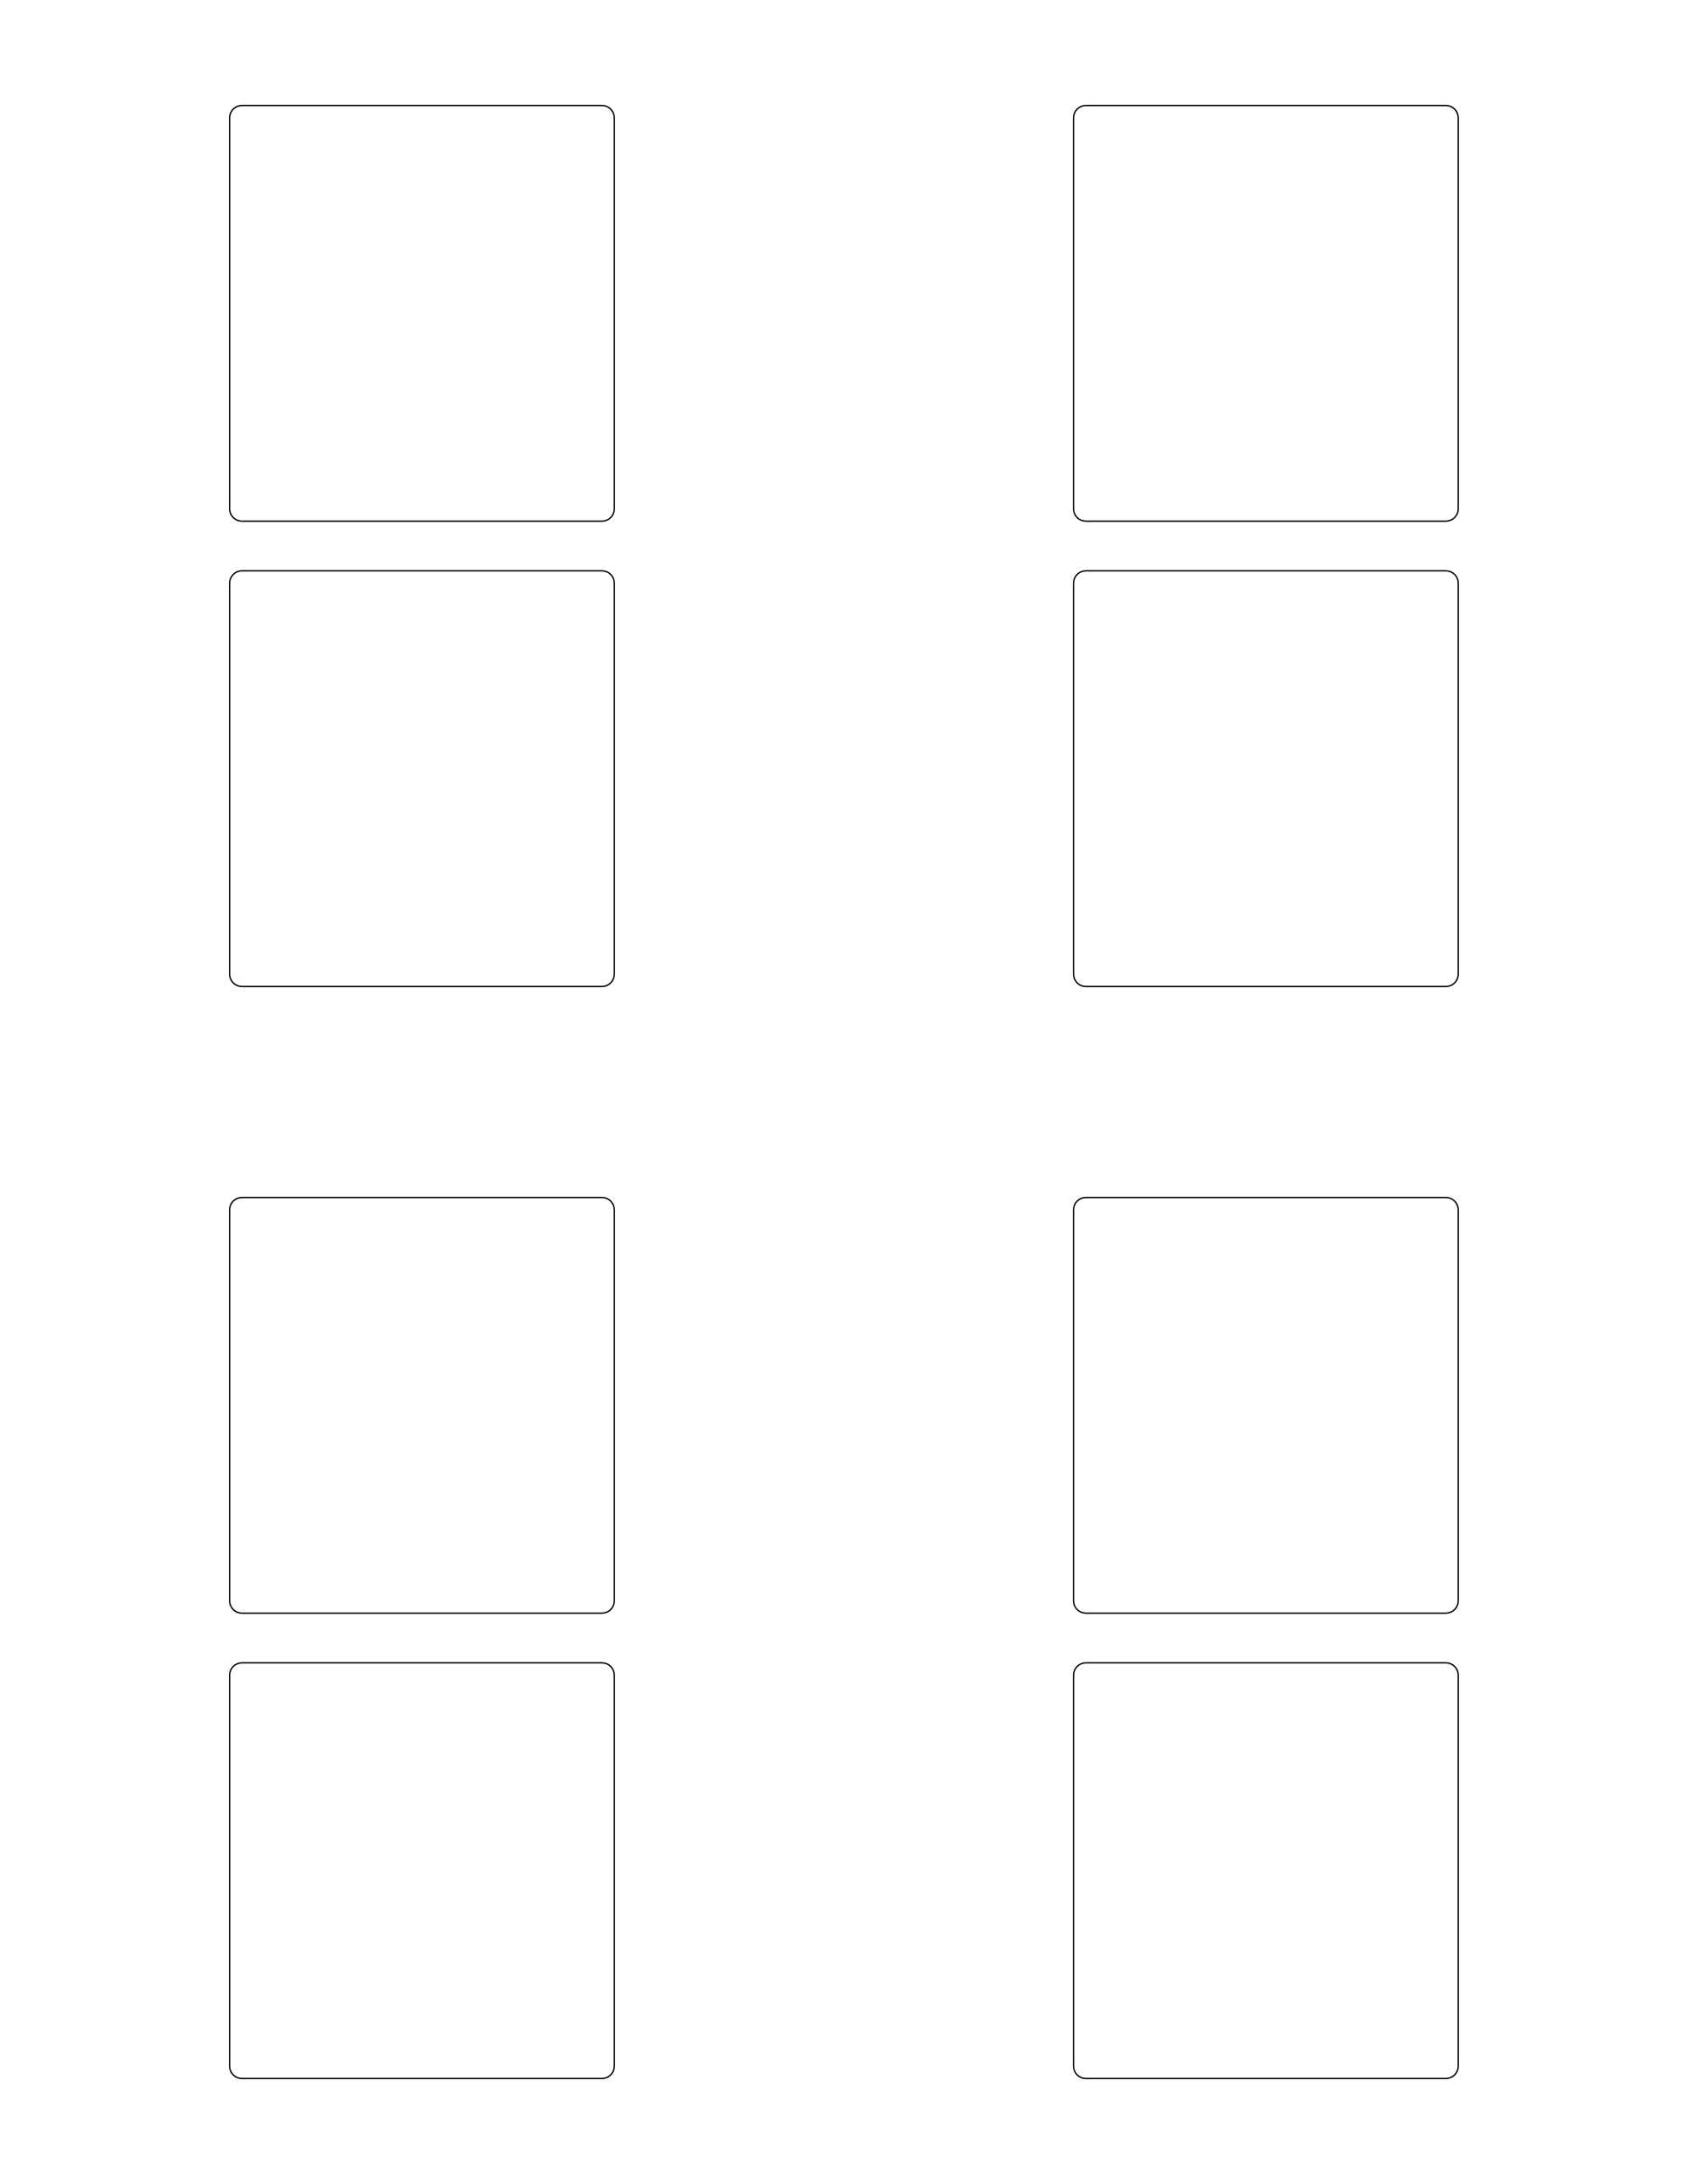
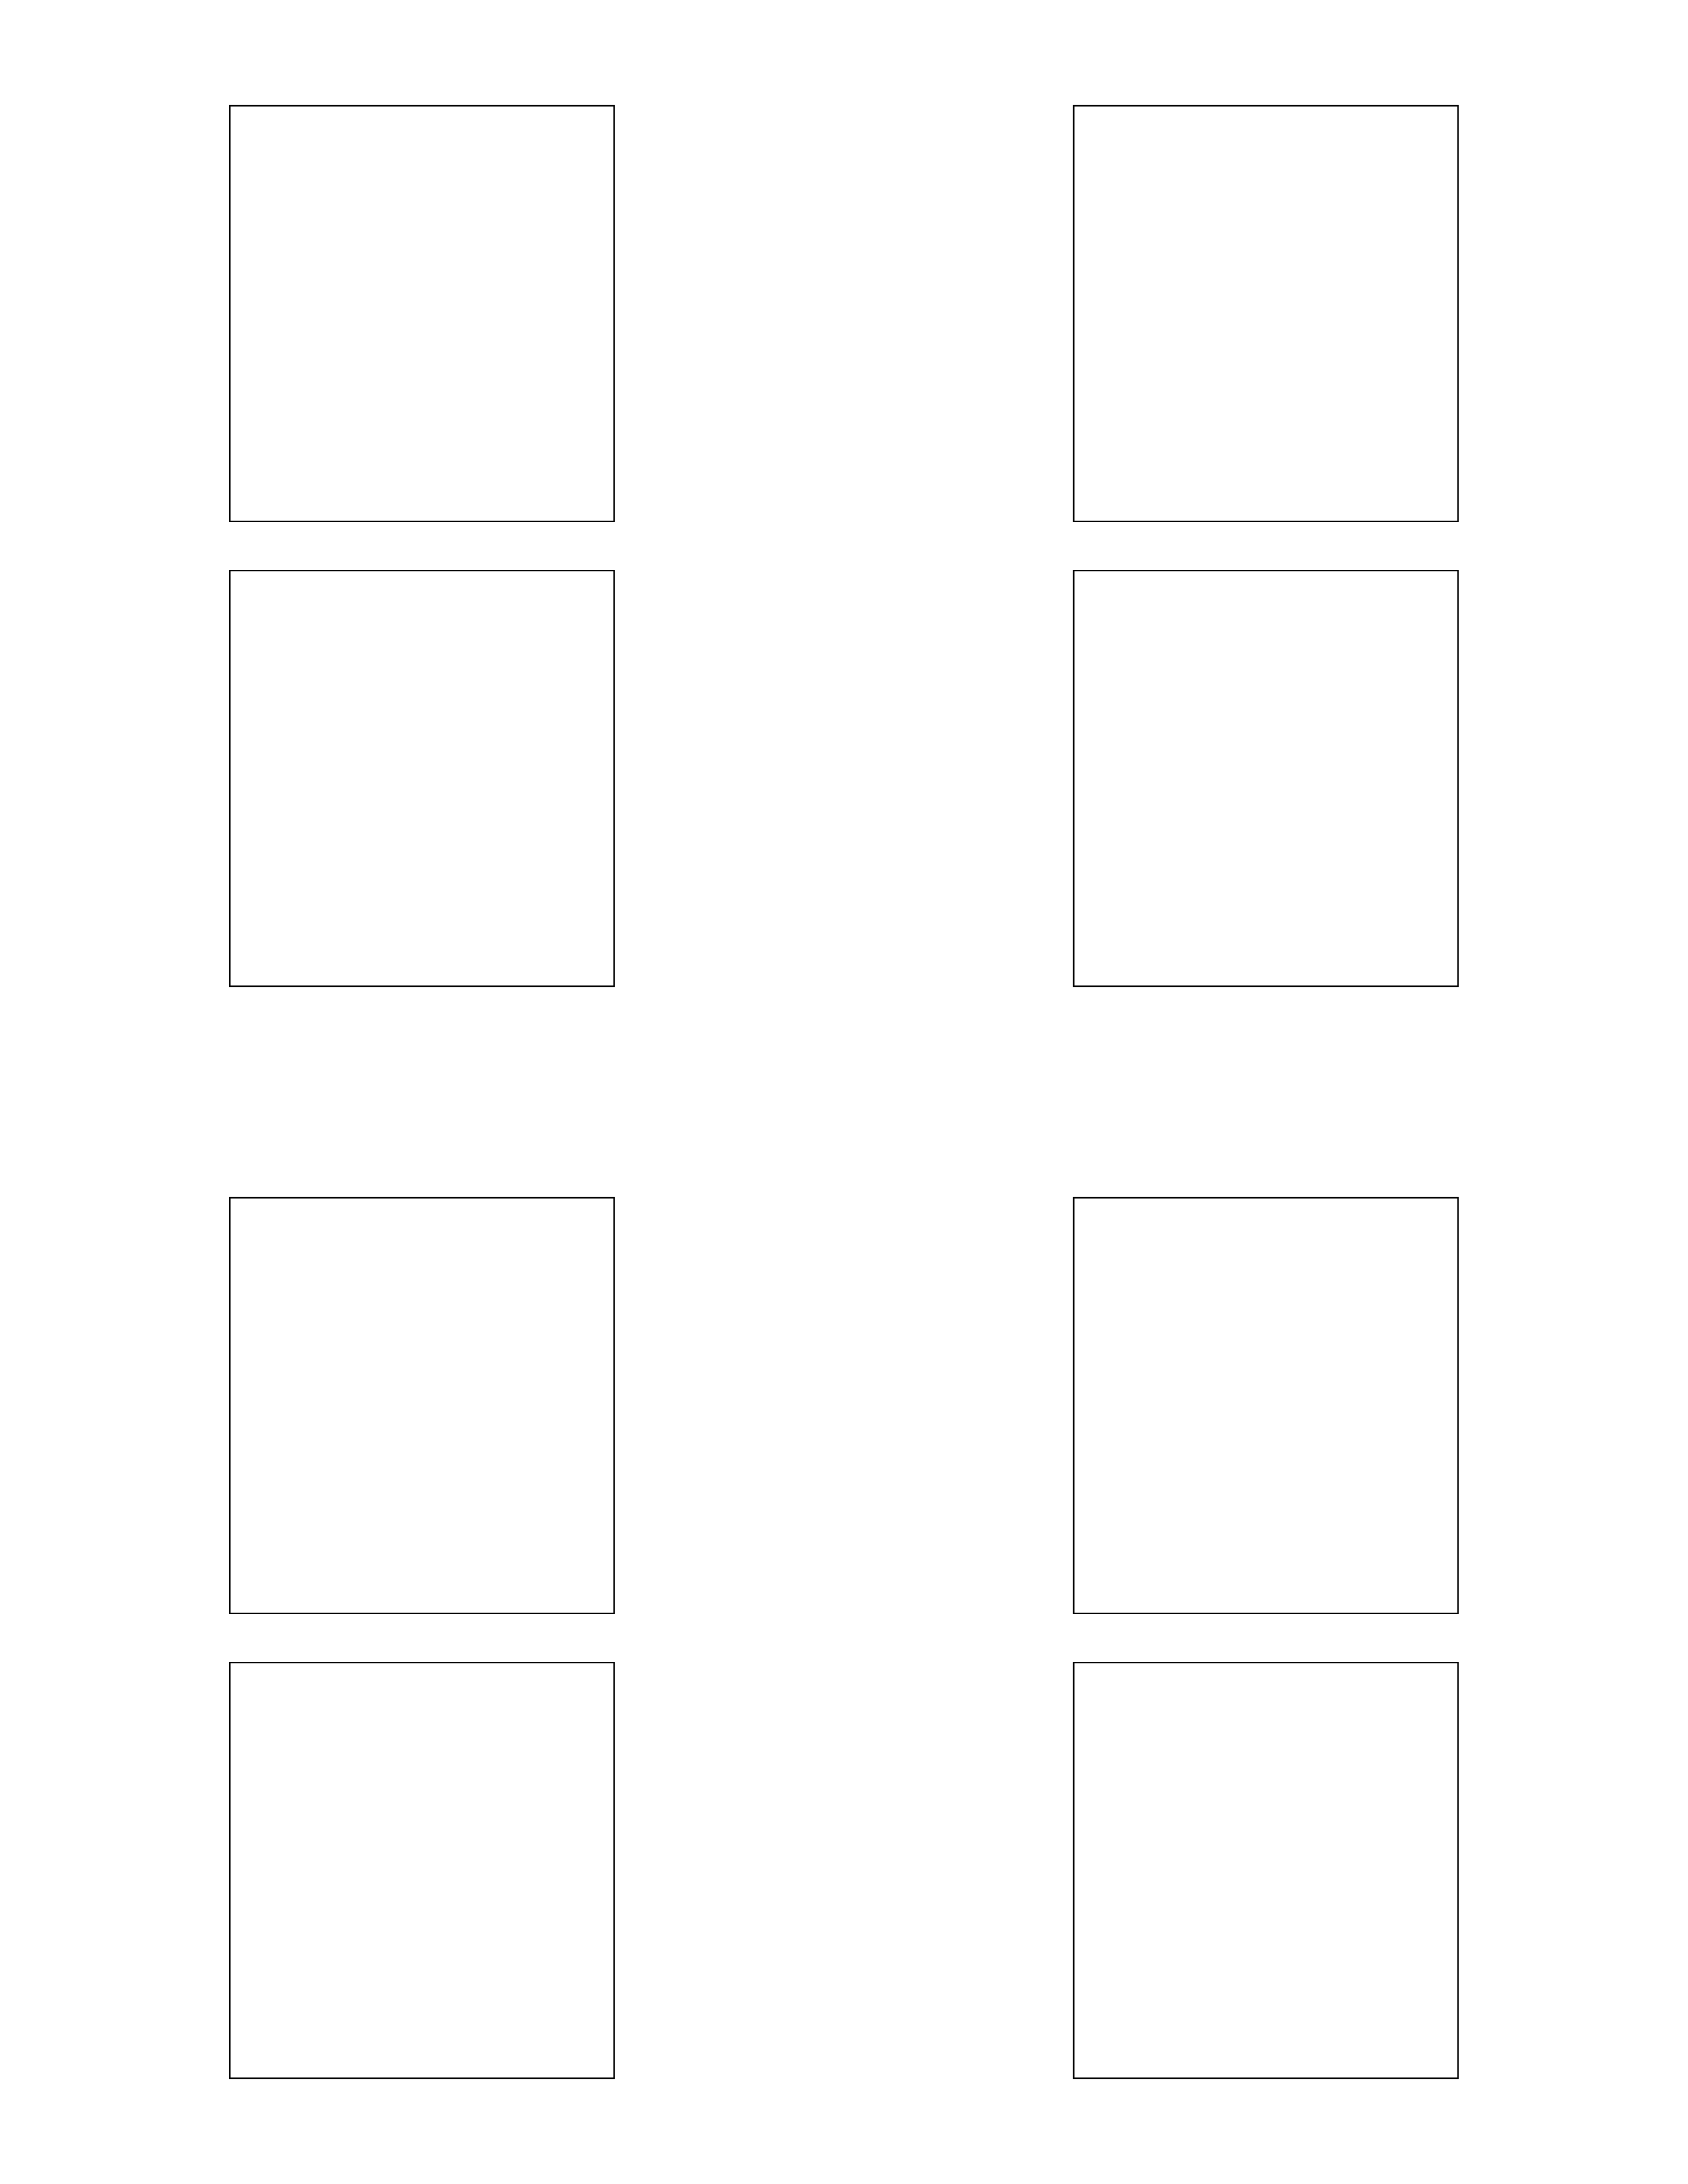
<svg xmlns="http://www.w3.org/2000/svg" width="8.5in" height="11in" viewBox="0 0 612 792">
  <g id="labels-mini">
-     <rect x="83.25" y="38.25" width="139.50" height="150.75" rx="4.50" fill="none" stroke="#000" stroke-width="0.5" />
-     <rect x="83.25" y="207.00" width="139.50" height="150.75" rx="4.50" fill="none" stroke="#000" stroke-width="0.5" />
-     <rect x="389.25" y="38.25" width="139.50" height="150.75" rx="4.50" fill="none" stroke="#000" stroke-width="0.5" />
-     <rect x="389.25" y="207.00" width="139.50" height="150.75" rx="4.50" fill="none" stroke="#000" stroke-width="0.5" />
-     <rect x="83.25" y="434.25" width="139.50" height="150.75" rx="4.50" fill="none" stroke="#000" stroke-width="0.5" />
-     <rect x="83.25" y="603.00" width="139.50" height="150.75" rx="4.50" fill="none" stroke="#000" stroke-width="0.5" />
-     <rect x="389.25" y="434.25" width="139.50" height="150.75" rx="4.50" fill="none" stroke="#000" stroke-width="0.5" />
-     <rect x="389.25" y="603.00" width="139.50" height="150.75" rx="4.50" fill="none" stroke="#000" stroke-width="0.5" />
+     <rect x="83.25" y="38.25" width="139.50" height="150.75" fill="none" stroke="#000" stroke-width="0.5" />
+     <rect x="83.25" y="207.00" width="139.50" height="150.75" fill="none" stroke="#000" stroke-width="0.5" />
+     <rect x="389.25" y="38.25" width="139.50" height="150.75" fill="none" stroke="#000" stroke-width="0.5" />
+     <rect x="389.25" y="207.00" width="139.50" height="150.75" fill="none" stroke="#000" stroke-width="0.5" />
+     <rect x="83.25" y="434.25" width="139.50" height="150.75" fill="none" stroke="#000" stroke-width="0.5" />
+     <rect x="83.25" y="603.00" width="139.50" height="150.75" fill="none" stroke="#000" stroke-width="0.5" />
+     <rect x="389.25" y="434.25" width="139.50" height="150.75" fill="none" stroke="#000" stroke-width="0.5" />
+     <rect x="389.25" y="603.00" width="139.50" height="150.75" fill="none" stroke="#000" stroke-width="0.5" />
  </g>
</svg>
